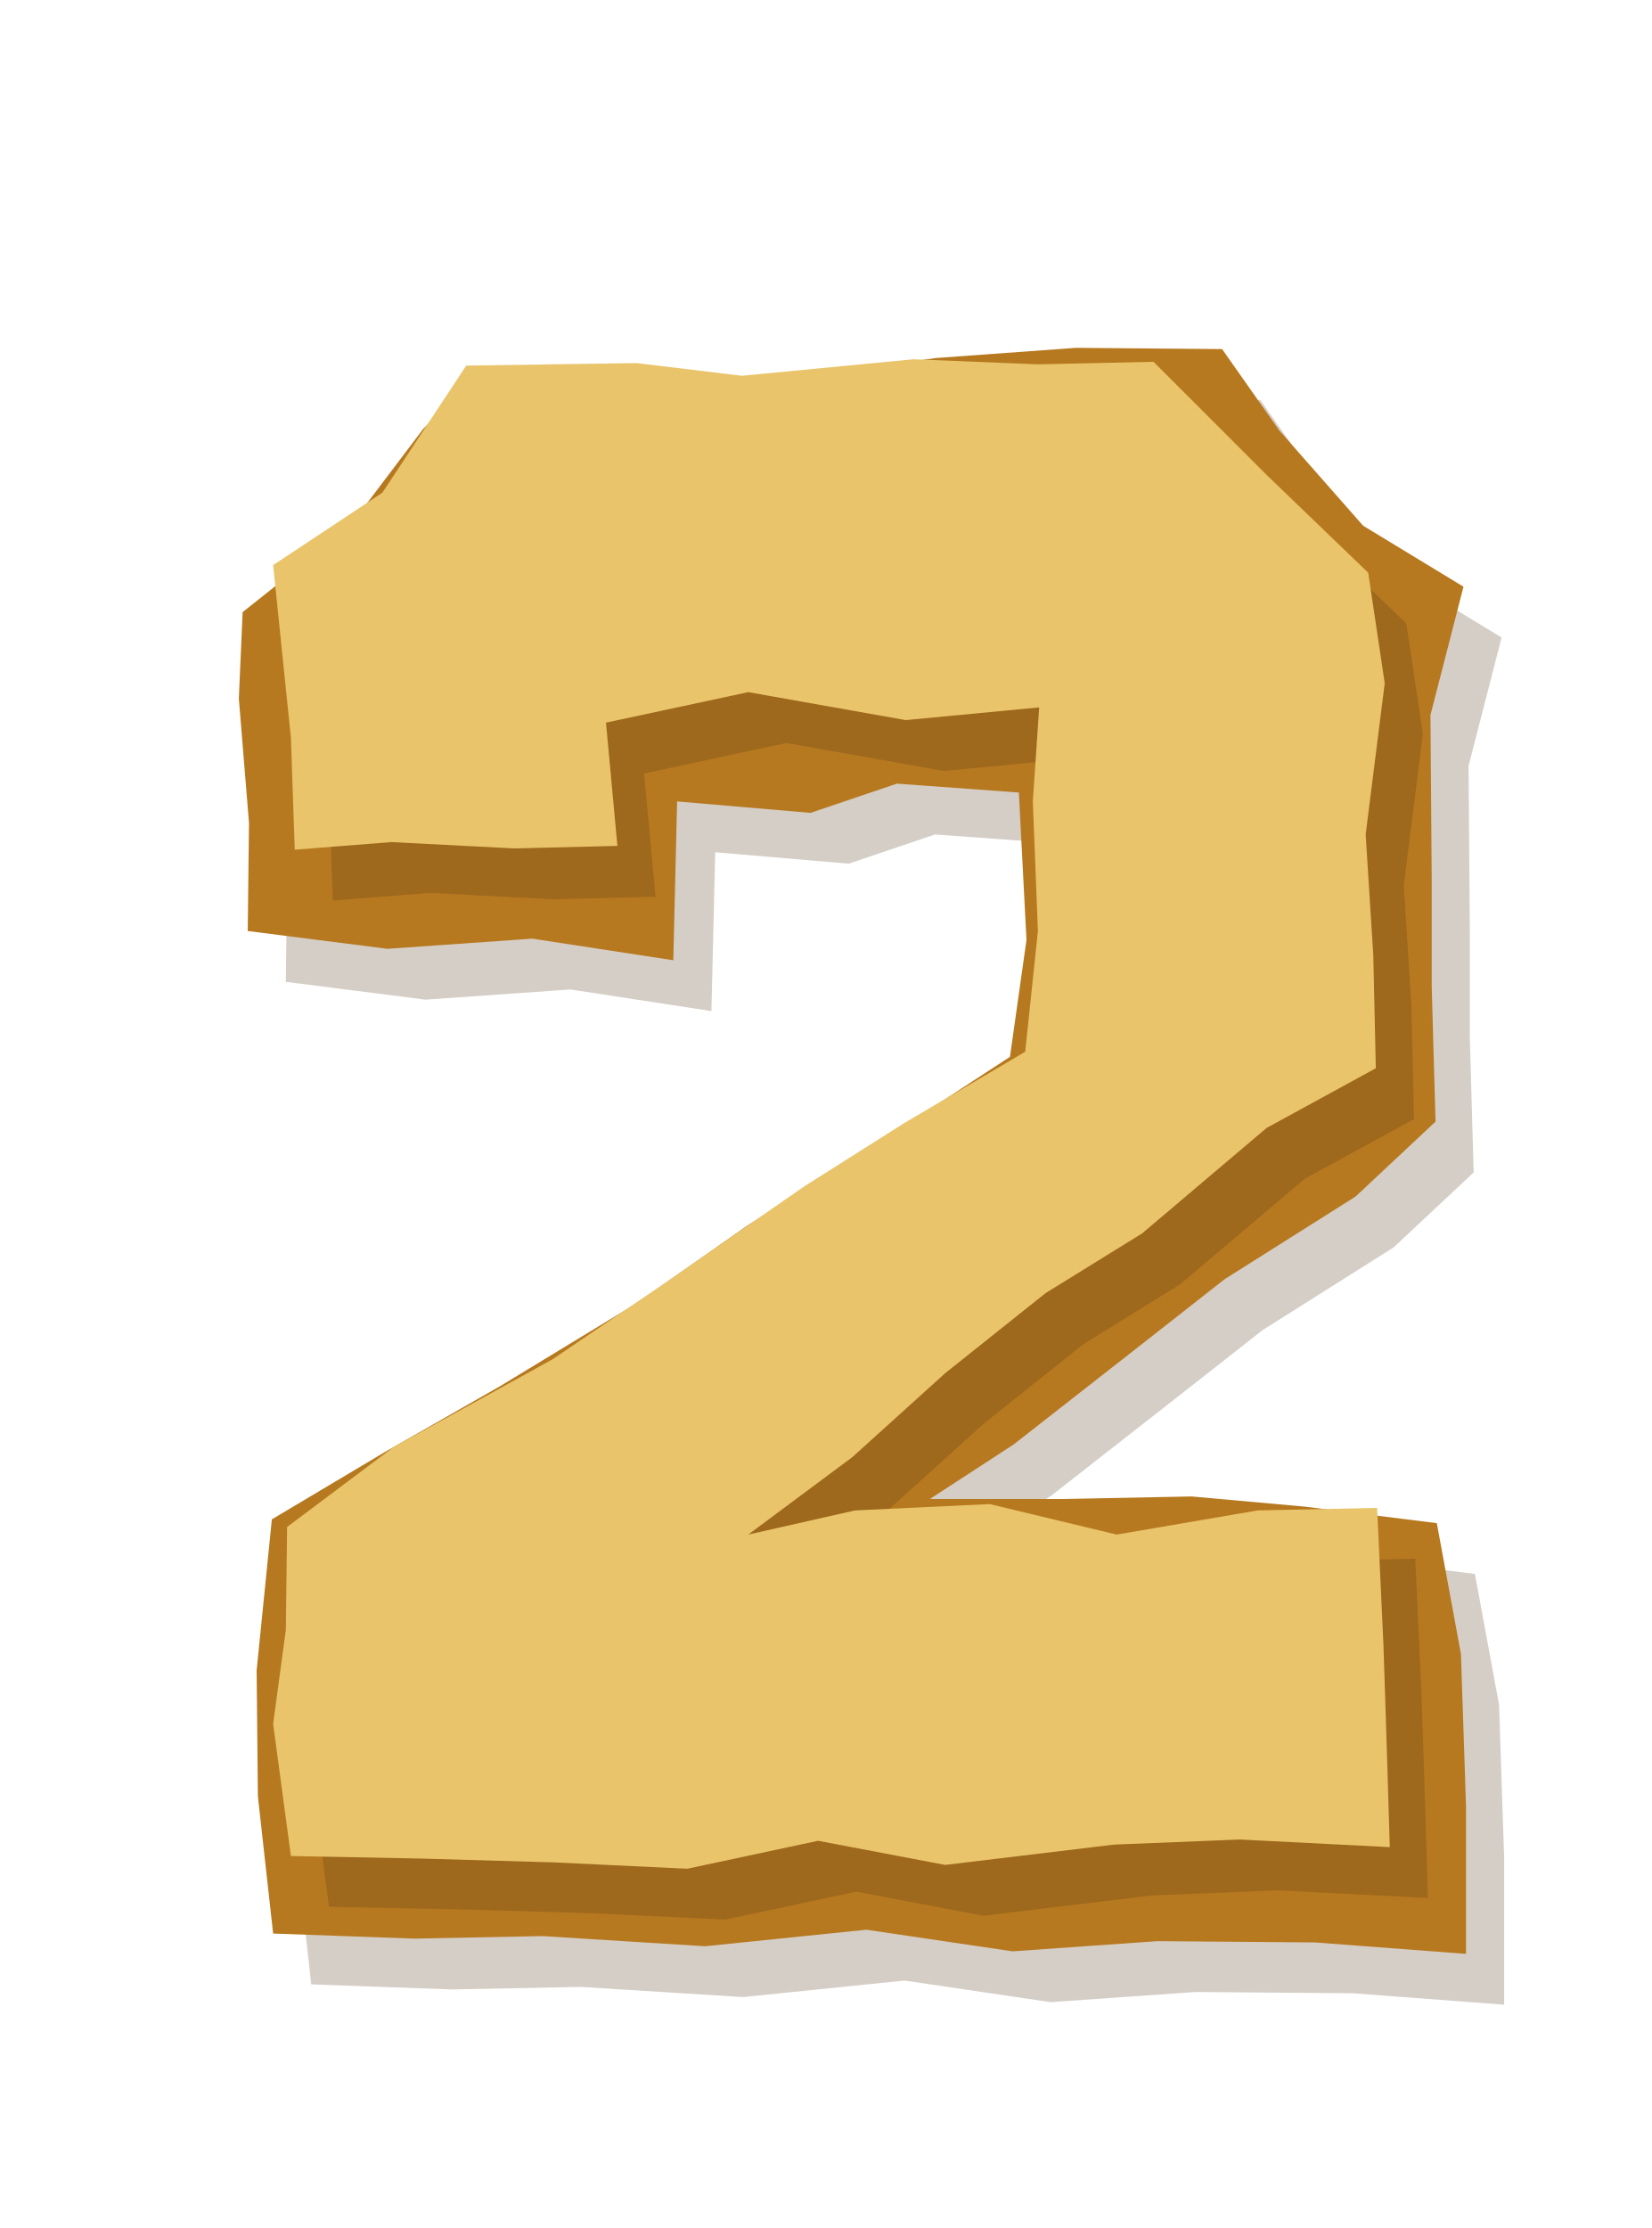
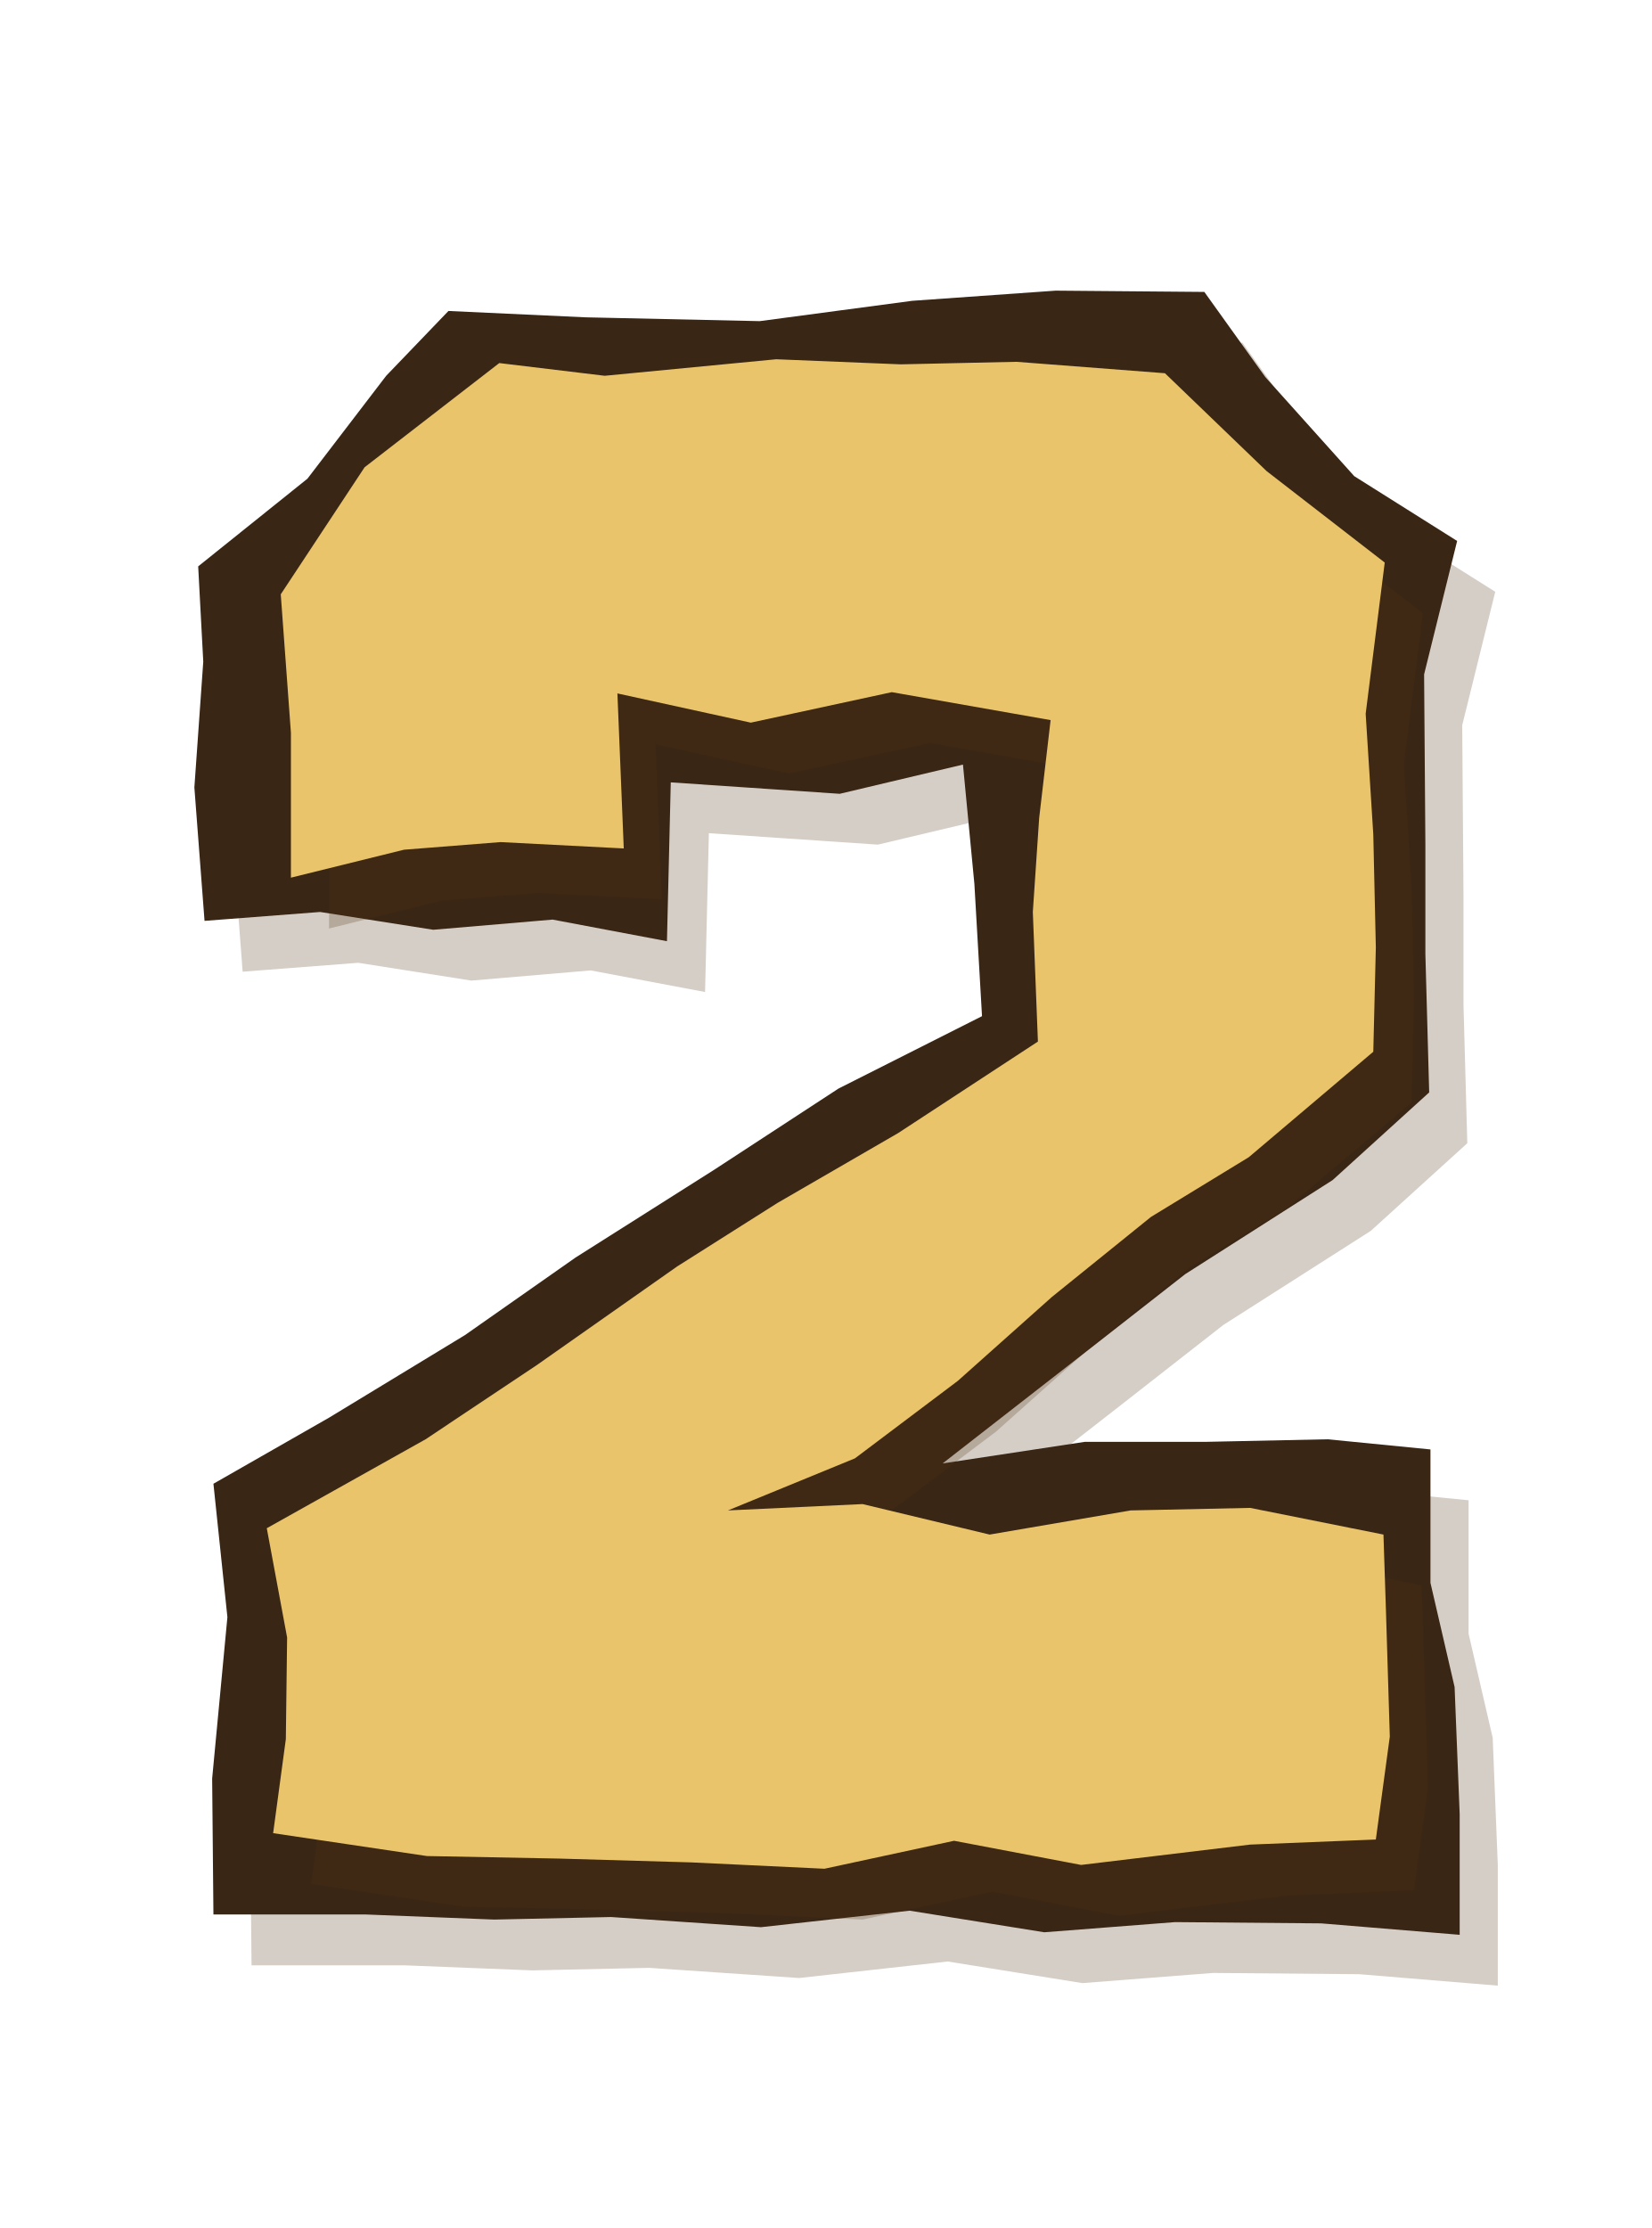
<svg xmlns="http://www.w3.org/2000/svg" viewBox="-22 -22 130 160" width="172" height="232">
-   <path d="M-2.9 18.5 L5.4 11.9 L11.3 4.1 L15.9 -0.7 L26.5 -0.2 L39.9 0.1 L51.7 -1.5 L62.7 -2.3 L74.2 -2.2 L78.7 4.2 L85.3 11.7 L93.2 16.5 L90.6 26.6 L90.7 39.7 L90.7 48 L91 58.6 L84.7 64.5 L74.4 71 L67.9 76.1 L57.8 84 L51.2 88.3 L61.6 88.3 L71.8 88.1 L80.7 88.9 L91.1 90.2 L93 100.5 L93.4 112.5 L93.4 124.1 L81.5 123.2 L69.1 123.1 L57.7 123.9 L46.2 122.2 L33.5 123.5 L20.7 122.7 L10.6 122.9 L-0.5 122.5 L-1.7 111.7 L-1.8 101.8 L-0.6 89.9 L8.3 84.6 L17.4 79.4 L28.1 72.9 L36.8 66.8 L47.7 59.9 L57.5 53.5 L58.8 44.3 L58.2 32.7 L48.6 32 L41.8 34.3 L31.3 33.4 L31 45.9 L19.9 44.2 L8.5 45 L-2.5 43.6 L-2.4 35.1 L-3.2 25.3 Z" fill="rgba(80,52,24,.24)" transform="translate(3 4)" />
-   <path d="M-2.9 18.5 L5.4 11.9 L11.3 4.1 L15.9 -0.7 L26.5 -0.2 L39.9 0.1 L51.7 -1.5 L62.7 -2.3 L74.2 -2.2 L78.7 4.2 L85.3 11.7 L93.2 16.5 L90.6 26.6 L90.7 39.7 L90.7 48 L91 58.6 L84.7 64.5 L74.4 71 L67.9 76.1 L57.8 84 L51.2 88.3 L61.6 88.3 L71.8 88.1 L80.7 88.9 L91.1 90.2 L93 100.5 L93.4 112.5 L93.4 124.1 L81.5 123.2 L69.1 123.1 L57.7 123.9 L46.2 122.2 L33.5 123.5 L20.7 122.7 L10.6 122.9 L-0.5 122.5 L-1.7 111.7 L-1.8 101.8 L-0.6 89.9 L8.3 84.6 L17.4 79.4 L28.1 72.9 L36.8 66.8 L47.7 59.9 L57.5 53.5 L58.8 44.3 L58.2 32.7 L48.6 32 L41.8 34.3 L31.3 33.4 L31 45.9 L19.9 44.2 L8.5 45 L-2.5 43.6 L-2.4 35.1 L-3.2 25.3 Z" fill="#B7791F" />
-   <path d="M-0.5 14.8 L8.1 9.1 L14.7 -0.9 L28.1 -1.1 L36.4 -0.1 L49.9 -1.4 L59.7 -1 L68.8 -1.2 L77.7 7.7 L85.7 15.4 L87 24.1 L85.5 36 L86.1 45.5 L86.3 54.4 L77.7 59.1 L67.9 67.4 L60.3 72.1 L52.4 78.4 L45.1 85 L36.9 91.1 L45.3 89.2 L55.9 88.7 L65.9 91.1 L77 89.2 L86.4 89 L86.9 99.8 L87.1 105.9 L87.4 115.7 L75.6 115.1 L65.7 115.5 L52.4 117.1 L42.4 115.2 L32.1 117.4 L21.6 116.9 L11.2 116.6 L0.9 116.4 L-0.5 106 L0.5 98.6 L0.6 90.5 L9 84.2 L21.5 77.3 L30.2 71.4 L41.3 63.7 L49.2 58.7 L58.7 53.1 L59.7 43.6 L59.3 33.4 L59.8 26 L49.3 27 L36.9 24.8 L25.7 27.2 L26.6 36.9 L18.5 37.1 L8.8 36.6 L1.2 37.2 L0.9 28.4 Z" fill="rgba(80,52,24,.24)" transform="translate(3 4)" />
-   <path d="M-0.5 14.8 L8.1 9.1 L14.7 -0.9 L28.1 -1.1 L36.4 -0.1 L49.9 -1.4 L59.7 -1 L68.8 -1.2 L77.7 7.7 L85.7 15.4 L87 24.1 L85.5 36 L86.1 45.5 L86.3 54.4 L77.7 59.1 L67.9 67.4 L60.3 72.1 L52.4 78.4 L45.1 85 L36.9 91.1 L45.3 89.2 L55.9 88.7 L65.9 91.1 L77 89.2 L86.4 89 L86.9 99.8 L87.1 105.9 L87.4 115.7 L75.6 115.1 L65.7 115.5 L52.4 117.1 L42.4 115.2 L32.1 117.4 L21.6 116.9 L11.2 116.6 L0.9 116.4 L-0.5 106 L0.5 98.6 L0.6 90.5 L9 84.2 L21.5 77.3 L30.2 71.4 L41.3 63.7 L49.2 58.7 L58.7 53.1 L59.7 43.6 L59.3 33.4 L59.8 26 L49.3 27 L36.9 24.8 L25.7 27.2 L26.6 36.9 L18.5 37.1 L8.8 36.6 L1.2 37.2 L0.9 28.4 Z" fill="#E9C46A" />
+   <path d="M-6.4 14.9 L2.2 8 L8.4 -0.1 L13.3 -5.2 L24.1 -4.7 L37.8 -4.4 L49.8 -6 L61.1 -6.8 L72.8 -6.7 L77.6 0 L84.6 7.8 L92.7 12.9 L90.1 23.4 L90.2 36.8 L90.2 45.4 L90.5 56.3 L82.9 63.2 L71.3 70.6 L63.5 76.7 L52.2 85.5 L63.4 83.8 L73 83.8 L82.5 83.6 L90.6 84.4 L90.6 94.9 L92.5 103.1 L92.9 113.1 L92.9 122.6 L82 121.7 L70.5 121.6 L60.2 122.4 L49.6 120.7 L37.9 122 L26.1 121.2 L16.9 121.4 L6.8 121 L-5.2 121 L-5.3 110.3 L-4.1 97.6 L-5.2 87.1 L3.9 81.9 L14.6 75.4 L23.3 69.3 L34.2 62.4 L44 56 L55.3 50.3 L54.7 39.9 L53.8 30.5 L44.1 32.8 L30.8 31.9 L30.5 44.4 L21.5 42.7 L12.1 43.5 L3.2 42.1 L-5.9 42.8 L-6.7 32.3 L-6 22.4 Z" fill="rgba(80,52,24,.24)" transform="translate(3 4)" />
+   <path d="M-6.4 14.9 L2.2 8 L8.4 -0.1 L13.3 -5.2 L24.1 -4.7 L37.8 -4.4 L49.8 -6 L61.1 -6.8 L72.8 -6.7 L77.6 0 L84.6 7.8 L92.7 12.9 L90.1 23.4 L90.2 36.8 L90.2 45.4 L90.5 56.3 L82.9 63.2 L71.3 70.6 L63.5 76.7 L52.2 85.5 L63.4 83.8 L73 83.8 L82.5 83.6 L90.6 84.4 L90.6 94.9 L92.5 103.1 L92.9 113.1 L92.9 122.6 L82 121.7 L70.5 121.6 L60.2 122.4 L49.6 120.7 L37.9 122 L26.1 121.2 L16.9 121.4 L6.8 121 L-5.2 121 L-5.3 110.3 L-4.1 97.6 L-5.2 87.1 L3.9 81.9 L14.6 75.4 L23.3 69.3 L34.2 62.4 L44 56 L55.3 50.3 L54.7 39.9 L53.8 30.5 L44.1 32.8 L30.8 31.9 L30.5 44.4 L21.5 42.7 L12.1 43.5 L3.2 42.1 L-5.9 42.8 L-6.7 32.3 L-6 22.4 Z" fill="#3A2614" />
+   <path d="M0.1 17.1 L6.7 7.1 L17.3 -1.1 L25.6 -0.1 L39.1 -1.4 L48.9 -1 L58 -1.2 L69.7 -0.3 L77.7 7.4 L87 14.6 L85.5 26.5 L86.1 36 L86.3 44.9 L86.1 53.1 L76.3 61.4 L68.6 66.1 L60.8 72.4 L53.4 79 L45.3 85.1 L35.3 89.2 L45.9 88.7 L55.9 91.1 L67 89.2 L76.4 89 L86.9 91.1 L87.1 97.2 L87.4 107 L86.3 115.1 L76.4 115.5 L63.1 117.1 L53.1 115.2 L42.9 117.4 L32.4 116.9 L22 116.6 L11.6 116.4 L-0.5 114.6 L0.5 107.2 L0.6 99.2 L-1 90.6 L11.5 83.6 L20.2 77.8 L31.3 70 L39.2 65 L48.7 59.5 L59.7 52.3 L59.3 42.1 L59.8 34.7 L60.7 27 L48.2 24.8 L37.1 27.2 L26.6 24.9 L27.1 37.1 L17.4 36.6 L9.8 37.2 L0.9 39.4 L0.9 28 Z" fill="rgba(80,52,24,.24)" transform="translate(3 4)" />
+   <path d="M0.1 17.1 L6.7 7.1 L17.3 -1.1 L25.6 -0.1 L39.1 -1.4 L48.9 -1 L58 -1.2 L69.7 -0.3 L77.7 7.4 L87 14.6 L85.5 26.5 L86.1 36 L86.3 44.9 L86.1 53.1 L76.3 61.4 L68.6 66.1 L60.8 72.4 L53.4 79 L45.3 85.1 L35.3 89.2 L45.9 88.7 L55.9 91.1 L67 89.2 L76.4 89 L86.9 91.1 L87.1 97.2 L87.4 107 L86.3 115.1 L76.4 115.5 L63.1 117.1 L53.1 115.2 L42.9 117.4 L32.4 116.9 L22 116.6 L11.6 116.4 L-0.5 114.6 L0.5 107.2 L0.6 99.2 L-1 90.6 L11.5 83.6 L20.2 77.8 L31.3 70 L39.2 65 L48.7 59.5 L59.7 52.3 L59.3 42.1 L59.8 34.7 L60.7 27 L48.2 24.8 L37.1 27.2 L26.6 24.9 L27.1 37.1 L17.4 36.6 L9.8 37.2 L0.9 39.4 L0.9 28 Z" fill="#E9C46A" />
</svg>
